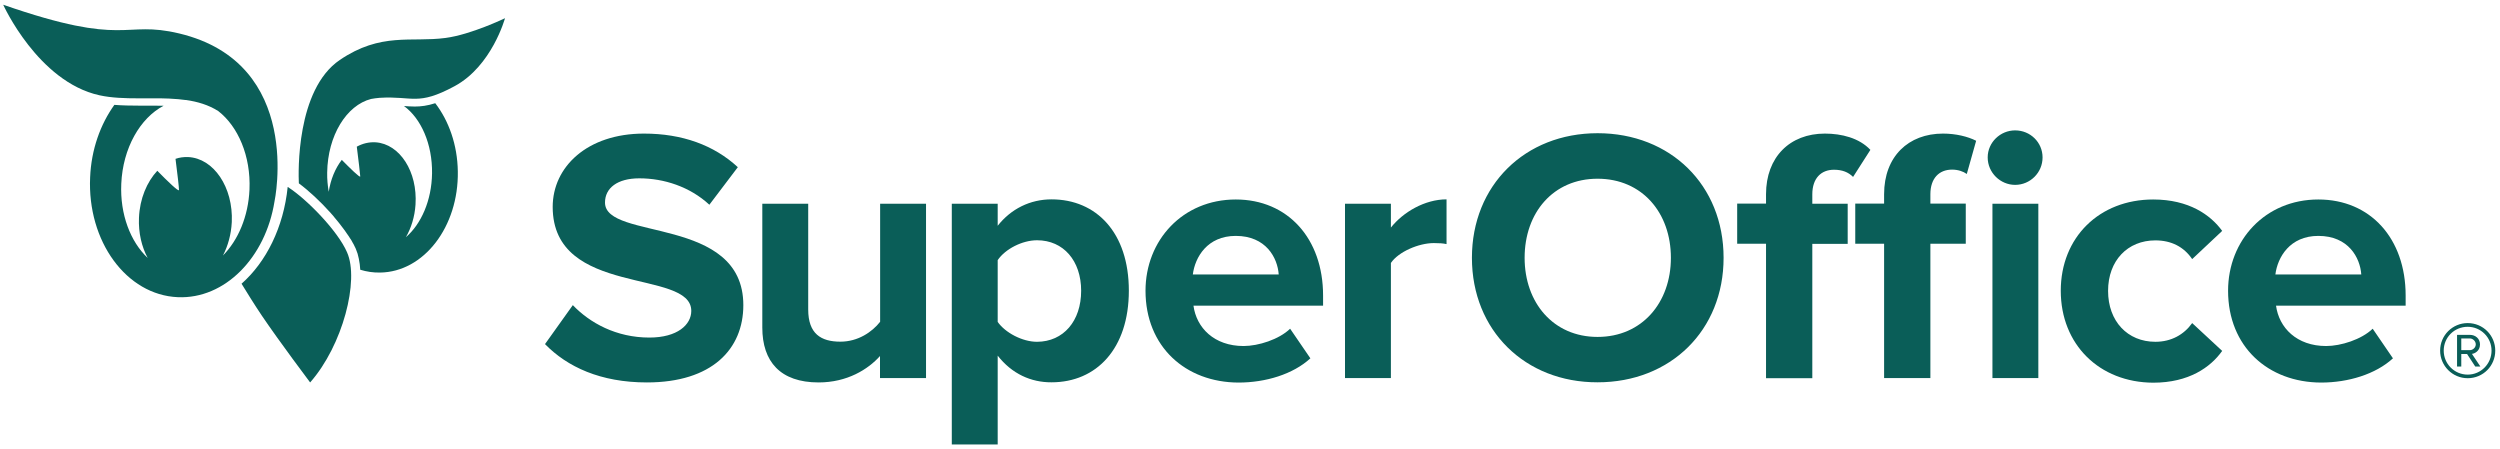
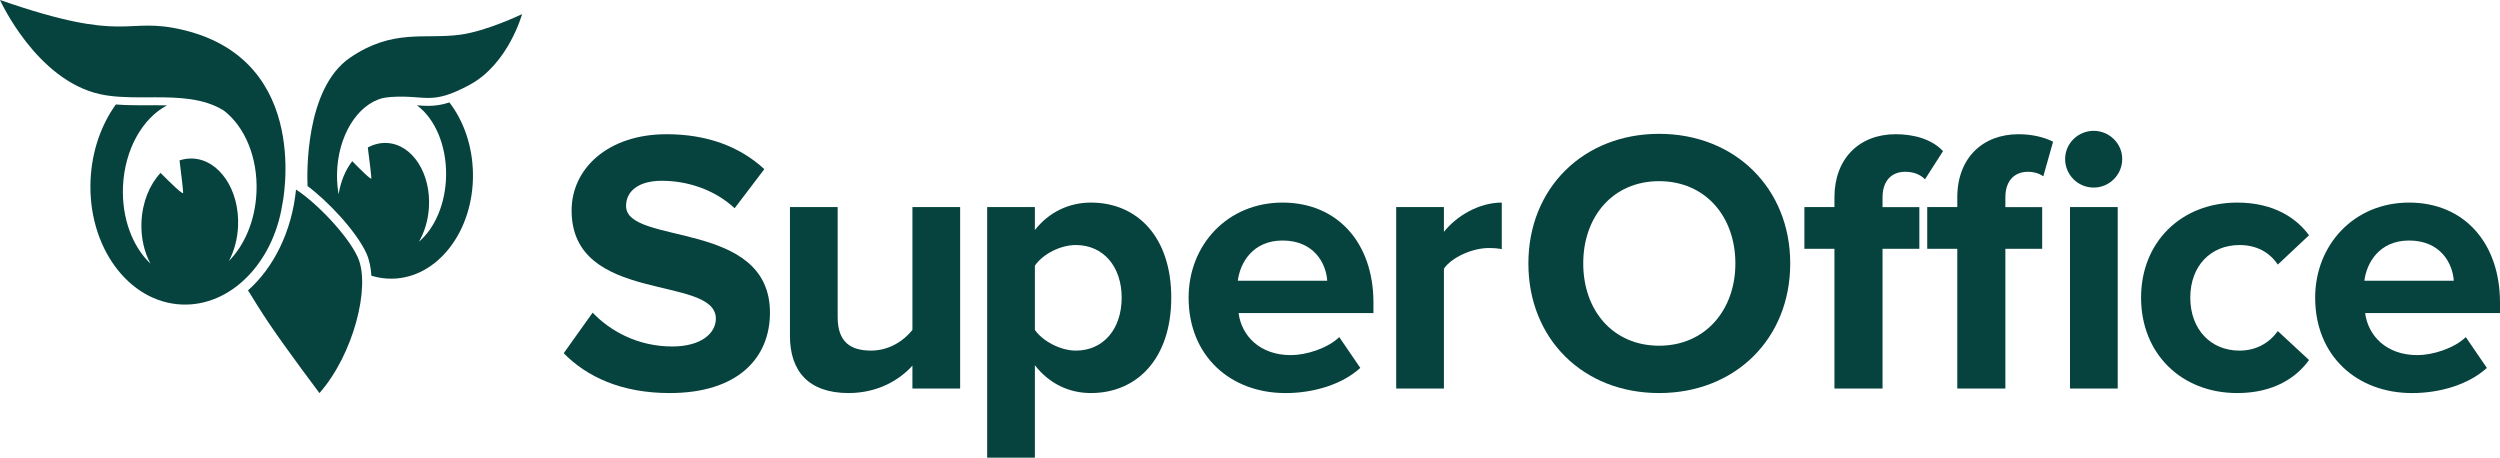
- <svg xmlns="http://www.w3.org/2000/svg" viewBox="0 0 195 35" width="195" height="35">
-   <g fill="#0A5E58" fill-rule="evenodd" class="suo-logo">
-     <path d="M42.51 26.84L44.68 23.8C46 25.18 48.06 26.33 50.65 26.33 52.85 26.33 53.92 25.32 53.92 24.25 53.92 20.93 43.11 23.21 43.11 16.14 43.11 13.01 45.81 10.42 50.23 10.42 53.21 10.42 55.69 11.32 57.55 13.04L55.33 15.97C53.81 14.56 51.78 13.91 49.87 13.91 48.15 13.91 47.19 14.67 47.19 15.8 47.19 18.79 57.98 16.79 57.98 23.8 57.98 27.24 55.53 29.83 50.46 29.83 46.84 29.83 44.25 28.62 42.51 26.84zM68.64 29.49L68.64 27.77C67.71 28.81 66.08 29.83 63.85 29.83 60.86 29.83 59.46 28.2 59.46 25.55L59.46 15.89 63.04 15.89 63.04 24.14C63.04 26.03 64.03 26.65 65.55 26.65 66.93 26.65 68.03 25.89 68.65 25.1L68.65 15.89 72.23 15.89 72.23 29.49 68.64 29.49z" />
-     <path fill-rule="nonzero" d="M77.82 27.74L77.82 34.67 74.24 34.67 74.24 15.89 77.82 15.89 77.82 17.61C78.86 16.29 80.35 15.55 82.02 15.55 85.51 15.55 88.05 18.14 88.05 22.67 88.05 27.2 85.52 29.82 82.02 29.82 80.41 29.83 78.92 29.15 77.82 27.74zM84.33 22.68C84.33 20.34 82.95 18.74 80.89 18.74 79.74 18.74 78.41 19.42 77.82 20.29L77.82 25.11C78.41 25.95 79.74 26.66 80.89 26.66 82.95 26.65 84.33 25.04 84.33 22.68zM89.35 22.68C89.35 18.74 92.25 15.56 96.39 15.56 100.44 15.56 103.2 18.6 103.2 23.05L103.2 23.84 93.09 23.84C93.32 25.56 94.7 26.99 97 26.99 98.15 26.99 99.76 26.48 100.63 25.64L102.21 27.95C100.86 29.19 98.72 29.84 96.61 29.84 92.47 29.83 89.35 27.04 89.35 22.68zM96.39 18.4C94.17 18.4 93.21 20.06 93.04 21.41L99.74 21.41C99.65 20.11 98.75 18.4 96.39 18.4z" />
-     <path d="M104.91,29.49 L104.91,15.89 L108.49,15.89 L108.49,17.75 C109.45,16.54 111.14,15.55 112.83,15.55 L112.83,19.04 C112.58,18.98 112.24,18.96 111.84,18.96 C110.66,18.96 109.08,19.64 108.49,20.51 L108.49,29.49 L104.91,29.49 Z" />
-     <path fill-rule="nonzero" d="M114.81 20.11C114.81 14.45 118.95 10.39 124.61 10.39 130.3 10.39 134.44 14.44 134.44 20.11 134.44 25.77 130.3 29.82 124.61 29.82 118.95 29.83 114.81 25.77 114.81 20.11zM130.33 20.11C130.33 16.59 128.08 13.94 124.61 13.94 121.15 13.94 118.92 16.59 118.92 20.11 118.92 23.6 121.15 26.28 124.61 26.28 128.08 26.28 130.33 23.6 130.33 20.11zM137.75 29.49L137.75 19.01 135.5 19.01 135.5 15.88 137.75 15.88 137.75 15.15C137.75 12.25 139.61 10.42 142.34 10.42 143.64 10.42 145.02 10.76 145.89 11.69L144.54 13.8C144.17 13.43 143.7 13.24 143.05 13.24 142.06 13.24 141.36 13.89 141.36 15.16L141.36 15.89 144.12 15.89 144.12 19.02 141.36 19.02 141.36 29.5 137.75 29.5 137.75 29.49zM146.96 29.49L146.96 19.01 144.71 19.01 144.71 15.88 146.96 15.88 146.96 15.15C146.96 12.19 148.87 10.42 151.55 10.42 152.56 10.42 153.49 10.65 154.14 10.98L153.41 13.57C153.13 13.37 152.73 13.23 152.26 13.23 151.25 13.23 150.57 13.91 150.57 15.15L150.57 15.88 153.33 15.88 153.33 19.01 150.57 19.01 150.57 29.49 146.96 29.49zM155.04 12.28C155.04 11.1 156.03 10.17 157.18 10.17 158.36 10.17 159.32 11.1 159.32 12.28 159.32 13.46 158.36 14.42 157.18 14.42 156.03 14.42 155.04 13.47 155.04 12.28zM155.41 29.49L155.41 15.89 158.99 15.89 158.99 29.49 155.41 29.49z" />
-     <path d="M160.74,22.68 C160.74,18.51 163.75,15.56 167.95,15.56 C170.74,15.56 172.43,16.77 173.33,18.01 L170.99,20.21 C170.34,19.25 169.36,18.75 168.12,18.75 C165.95,18.75 164.43,20.33 164.43,22.69 C164.43,25.06 165.95,26.66 168.12,26.66 C169.36,26.66 170.35,26.1 170.99,25.2 L173.33,27.37 C172.43,28.64 170.74,29.85 167.95,29.85 C163.75,29.83 160.74,26.87 160.74,22.68 Z" />
-     <path fill-rule="nonzero" d="M173.79 22.68C173.79 18.74 176.69 15.56 180.83 15.56 184.89 15.56 187.64 18.6 187.64 23.05L187.64 23.84 177.53 23.84C177.76 25.56 179.14 26.99 181.44 26.99 182.59 26.99 184.2 26.48 185.07 25.64L186.65 27.95C185.3 29.19 183.16 29.84 181.05 29.84 176.91 29.83 173.79 27.04 173.79 22.68zM180.83 18.4C178.61 18.4 177.65 20.06 177.48 21.41L184.18 21.41C184.09 20.11 183.19 18.4 180.83 18.4zM192.48 29.5C191.29 29.5 190.33 28.53 190.33 27.35 190.33 26.15 191.3 25.2 192.48 25.2 193.68 25.2 194.63 26.16 194.63 27.35 194.63 28.54 193.68 29.5 192.48 29.5zM192.48 25.49C191.44 25.49 190.61 26.31 190.61 27.35 190.61 28.38 191.44 29.22 192.48 29.22 193.51 29.22 194.34 28.38 194.34 27.35 194.34 26.31 193.5 25.49 192.48 25.49zM193.07 28.59L192.43 27.61 191.98 27.61 191.98 28.59 191.65 28.59 191.65 26.12 192.66 26.12C193.08 26.12 193.44 26.41 193.44 26.87 193.44 27.42 192.95 27.6 192.81 27.6L193.47 28.59 193.07 28.59zM192.66 26.4L191.98 26.4 191.98 27.31 192.66 27.31C192.87 27.31 193.11 27.12 193.11 26.86 193.11 26.6 192.87 26.4 192.66 26.4z" />
-     <path d="M22.44,14.58 C22.12,17.73 20.76,20.44 18.84,22.13 C19.17,22.67 19.85,23.77 20.43,24.63 C21.79,26.64 24.19,29.83 24.19,29.83 C26.74,26.94 28.04,21.86 27.07,19.68 C26.35,18.01 23.91,15.51 22.44,14.58 Z" />
-     <path class="suo-logo-pos" d="M21.41,15.72 C21.41,15.72 23.73,4.94 13.98,2.61 C9.55,1.55 9.92,3.73 0.25,0.37 C0.25,0.37 2.96,6.37 7.75,7.43 C8.7,7.64 9.75,7.67 10.82,7.67 C10.82,7.67 10.83,7.67 10.83,7.67 C10.84,7.67 10.85,7.67 10.86,7.67 C11.02,7.67 11.19,7.67 11.35,7.67 C11.52,7.67 11.68,7.67 11.85,7.67 C11.86,7.67 11.88,7.67 11.89,7.67 C12.1,7.67 12.31,7.67 12.51,7.67 C12.52,7.67 12.54,7.67 12.55,7.67 C12.97,7.68 13.39,7.69 13.81,7.73 C13.82,7.73 13.83,7.73 13.85,7.73 C14.06,7.75 14.26,7.77 14.46,7.8 C14.46,7.8 14.46,7.8 14.46,7.8 C14.48,7.8 14.5,7.8 14.51,7.8 C15.41,7.93 16.26,8.18 17.02,8.66 C18.57,9.86 19.57,12.17 19.46,14.78 C19.37,16.89 18.57,18.74 17.39,19.93 C17.78,19.18 18.03,18.29 18.08,17.32 C18.2,14.61 16.67,12.34 14.67,12.25 C14.33,12.24 14,12.28 13.69,12.39 C13.83,13.48 13.97,14.67 13.96,14.82 C13.95,14.99 13.04,14.11 12.27,13.32 C11.46,14.19 10.9,15.5 10.84,16.99 C10.79,18.16 11.05,19.25 11.52,20.12 C10.18,18.86 9.35,16.72 9.46,14.33 C9.58,11.55 10.93,9.21 12.76,8.25 C12.47,8.24 12.18,8.24 11.88,8.24 C11.7,8.24 11.53,8.24 11.35,8.24 C11.17,8.24 11,8.24 10.82,8.24 C10.22,8.24 9.57,8.23 8.92,8.18 C7.83,9.7 7.12,11.66 7.03,13.83 C6.8,18.82 9.86,23.01 13.87,23.18 C17.54,23.34 20.71,20.09 21.41,15.72 Z" />
-     <path class="suo-logo-pos" d="M28.94,7.72 C29.15,7.68 29.37,7.65 29.61,7.63 C32.22,7.47 32.55,8.29 35.46,6.72 C38.37,5.15 39.39,1.42 39.39,1.42 C39.39,1.42 36.74,2.7 34.75,2.96 C32.08,3.32 29.72,2.49 26.5,4.68 C23.09,7 23.27,13.48 23.31,14.3 C24.08,14.87 25,15.72 25.81,16.63 C25.83,16.65 25.84,16.67 25.86,16.69 C25.94,16.77 26.01,16.86 26.08,16.95 C26.11,16.99 26.15,17.03 26.18,17.07 C26.24,17.14 26.3,17.22 26.37,17.3 C26.41,17.35 26.45,17.4 26.49,17.45 C26.54,17.52 26.6,17.59 26.65,17.66 C26.69,17.72 26.74,17.77 26.78,17.83 C26.83,17.89 26.87,17.96 26.92,18.02 C26.96,18.08 27.01,18.14 27.05,18.21 C27.09,18.27 27.13,18.33 27.17,18.38 C27.21,18.45 27.26,18.51 27.3,18.58 C27.33,18.63 27.37,18.68 27.4,18.73 C27.44,18.8 27.48,18.88 27.52,18.95 C27.54,18.99 27.57,19.03 27.59,19.07 C27.65,19.18 27.7,19.29 27.75,19.4 C27.8,19.52 27.85,19.65 27.89,19.78 C27.9,19.82 27.91,19.86 27.92,19.9 C27.95,20 27.97,20.09 27.99,20.19 C28.05,20.46 28.08,20.74 28.1,21.04 C28.59,21.19 29.11,21.27 29.64,21.26 C33.06,21.22 35.78,17.68 35.71,13.37 C35.68,11.3 35.01,9.43 33.95,8.05 C33.33,8.25 32.83,8.31 32.35,8.31 C32.07,8.31 31.79,8.29 31.51,8.27 C32.84,9.24 33.73,11.23 33.7,13.52 C33.67,15.64 32.85,17.48 31.66,18.5 C32.07,17.79 32.35,16.91 32.41,15.96 C32.58,13.4 31.19,11.23 29.3,11.1 C28.78,11.07 28.29,11.19 27.83,11.44 C27.94,12.33 28.1,13.62 28.1,13.76 C28.09,13.9 27.26,13.08 26.66,12.47 C26.15,13.13 25.79,13.99 25.64,14.96 C25.56,14.48 25.51,13.98 25.52,13.46 C25.56,10.57 27.03,8.21 28.94,7.72 Z" />
-     <path class="suo-logo-neg" display="none" d="M21.394,15.728 C21.394,15.728 23.714,4.933 13.959,2.606 C9.526,1.544 9.897,3.724 0.218,0.36 C0.218,0.36 2.93,6.37 7.728,7.432 C8.678,7.64 9.729,7.666 10.801,7.666 L10.816,7.666 L10.846,7.666 C11.009,7.666 11.171,7.666 11.339,7.666 C11.507,7.666 11.669,7.666 11.837,7.666 L11.882,7.666 C12.091,7.666 12.299,7.666 12.507,7.671 C12.522,7.671 12.537,7.671 12.553,7.671 C12.974,7.676 13.396,7.696 13.807,7.727 C13.817,7.727 13.832,7.727 13.843,7.732 C14.051,7.752 14.254,7.773 14.457,7.798 C14.457,7.798 14.462,7.798 14.462,7.798 L14.462,7.803 C14.482,7.803 14.498,7.803 14.518,7.803 C15.422,7.935 16.275,8.189 17.032,8.667 C18.591,9.866 19.586,12.177 19.474,14.788 C19.418,16.018 19.129,17.156 18.662,18.131 C18.723,17.75 18.758,17.354 18.758,16.958 C18.758,15.5 18.332,14.118 17.565,13.076 C16.752,11.974 15.655,11.369 14.477,11.369 C13.299,11.369 12.202,11.974 11.39,13.076 C10.618,14.123 10.196,15.5 10.196,16.958 C10.196,17.552 10.268,18.131 10.405,18.68 C9.75,17.481 9.389,15.972 9.46,14.352 C9.582,11.562 10.933,9.226 12.761,8.265 C12.471,8.26 12.177,8.255 11.877,8.255 C11.7,8.255 11.527,8.255 11.349,8.255 C11.171,8.255 10.999,8.255 10.821,8.255 C10.222,8.255 9.572,8.245 8.917,8.194 C7.825,9.713 7.119,11.679 7.018,13.854 C6.789,18.858 9.851,23.044 13.863,23.211 C17.514,23.364 20.693,20.102 21.394,15.728 Z M18.078,17.329 C18.037,18.299 17.788,19.193 17.397,19.94 C16.493,20.859 15.361,21.388 14.157,21.332 C13.167,21.291 12.258,20.859 11.512,20.153 C11.039,19.284 10.78,18.187 10.831,17.008 C10.897,15.515 11.446,14.194 12.263,13.33 C13.04,14.118 13.949,15.002 13.954,14.829 C13.959,14.672 13.822,13.483 13.685,12.391 C14,12.289 14.33,12.238 14.665,12.253 C16.666,12.34 18.195,14.611 18.078,17.329 Z" fill-rule="nonzero" />
-     <path class="suo-logo-neg" display="none" d="M28.925,7.717 C29.138,7.676 29.356,7.646 29.595,7.63 C29.686,7.625 29.773,7.62 29.859,7.615 C31.403,7.554 32.114,7.834 33.195,7.62 C33.779,7.508 34.465,7.249 35.45,6.716 C38.365,5.141 39.38,1.412 39.38,1.412 C39.38,1.412 36.73,2.692 34.734,2.956 C32.068,3.317 29.696,2.484 26.477,4.679 C23.07,7.005 23.252,13.498 23.288,14.321 C23.577,14.539 23.892,14.793 24.207,15.078 C25.609,16.323 27.137,18.096 27.721,19.406 C27.772,19.518 27.812,19.635 27.853,19.757 C27.975,20.143 28.051,20.575 28.082,21.052 C28.574,21.205 29.092,21.281 29.625,21.276 C33.048,21.23 35.77,17.694 35.704,13.376 C35.673,11.303 35.003,9.434 33.937,8.047 C33.83,8.082 33.728,8.108 33.627,8.138 C33.145,8.265 32.738,8.306 32.342,8.306 C32.058,8.306 31.784,8.286 31.499,8.265 C32.83,9.236 33.723,11.232 33.693,13.523 C33.678,14.783 33.383,15.942 32.896,16.892 C32.982,16.551 33.033,16.201 33.063,15.835 C33.073,15.677 33.084,15.515 33.084,15.352 C33.084,12.512 31.261,10.201 29.021,10.201 C27.64,10.201 26.416,11.08 25.68,12.426 C25.852,10.922 26.431,9.612 27.254,8.743 C27.736,8.23 28.31,7.874 28.925,7.717 M26.639,12.451 C27.239,13.061 28.071,13.889 28.077,13.747 C28.082,13.605 27.924,12.309 27.812,11.425 C28.27,11.176 28.767,11.054 29.285,11.09 C31.174,11.217 32.566,13.391 32.398,15.957 C32.357,16.536 32.246,17.08 32.068,17.583 C31.367,18.421 30.463,18.919 29.488,18.914 C27.62,18.898 26.076,17.019 25.705,14.509 C25.888,13.716 26.213,13.01 26.639,12.451" fill-rule="nonzero" />
+ <svg xmlns="http://www.w3.org/2000/svg" id="Layer_3" data-name="Layer 3" viewBox="0 0 2036.08 372.74">
+   <defs>
+     <style>
+       .cls-1 {
+         fill: #06423e;
+       }
+     </style>
+   </defs>
+   <path class="cls-1" d="M459.1,287.68l23.56-33.04c14.38,14.99,36.72,27.54,64.87,27.54,23.86,0,35.49-11.01,35.49-22.64,0-36.11-117.49-11.32-117.49-88.12,0-33.96,29.37-62.11,77.41-62.11,32.43,0,59.36,9.79,79.55,28.45l-24.17,31.82c-16.52-15.3-38.55-22.34-59.36-22.34-18.67,0-29.07,8.26-29.07,20.5,0,32.43,117.19,10.71,117.19,86.9,0,37.32-26.62,65.48-81.69,65.48-39.16,0-67.31-13.16-86.28-32.43Z" />
+   <path class="cls-1" d="M743.1,316.44v-18.67c-10.1,11.32-27.84,22.34-52.01,22.34-32.43,0-47.73-17.74-47.73-46.51v-104.95h38.86v89.65c0,20.5,10.71,27.23,27.23,27.23,14.99,0,26.93-8.26,33.66-16.83v-100.05h38.86v147.78h-38.86Z" />
+   <path class="cls-1" d="M842.84,297.48v75.27h-38.86v-204.09h38.86v18.67c11.32-14.38,27.54-22.34,45.59-22.34,37.94,0,65.48,28.15,65.48,77.41s-27.54,77.71-65.48,77.71c-17.44,0-33.66-7.34-45.59-22.64ZM913.52,242.4c0-25.4-14.99-42.84-37.33-42.84-12.54,0-26.92,7.34-33.35,16.83v52.32c6.43,9.18,20.81,16.83,33.35,16.83,22.34,0,37.33-17.44,37.33-43.14Z" />
+   <path class="cls-1" d="M968.04,242.4c0-42.84,31.52-77.41,76.49-77.41s74.04,33.05,74.04,81.39v8.57h-109.84c2.45,18.67,17.44,34.27,42.53,34.27,12.55,0,29.99-5.5,39.47-14.68l17.14,25.09c-14.69,13.46-37.94,20.5-60.89,20.5-44.98,0-78.94-30.29-78.94-77.71ZM1044.53,195.89c-24.17,0-34.57,18.05-36.41,32.74h72.82c-.92-14.07-10.71-32.74-36.41-32.74Z" />
+   <path class="cls-1" d="M1137.11,316.44v-147.78h38.86v20.19c10.4-13.16,28.76-23.87,47.12-23.87v37.94c-2.76-.61-6.43-.92-10.71-.92-12.85,0-29.98,7.34-36.41,16.83v97.61h-38.86Z" />
+   <path class="cls-1" d="M1244.76,214.56c0-61.5,44.98-105.56,106.47-105.56s106.79,44.06,106.79,105.56-44.98,105.56-106.79,105.56-106.47-44.06-106.47-105.56ZM1413.35,214.56c0-38.25-24.48-67.01-62.11-67.01s-61.8,28.76-61.8,67.01,24.18,67,61.8,67,62.11-29.07,62.11-67Z" />
+   <path class="cls-1" d="M1494.03,316.44v-113.82h-24.48v-33.96h24.48v-7.95c0-31.52,20.19-51.4,49.87-51.4,14.08,0,29.07,3.67,38.56,13.77l-14.69,22.95c-3.97-3.98-9.17-6.12-16.21-6.12-10.71,0-18.36,7.04-18.36,20.81v7.95h29.98v33.96h-29.98v113.82h-39.16ZM1594.08,316.44v-113.82h-24.48v-33.96h24.48v-7.95c0-32.13,20.8-51.4,49.87-51.4,11.02,0,21.11,2.45,28.15,6.12l-7.96,28.15c-3.06-2.14-7.34-3.67-12.54-3.67-11.01,0-18.36,7.34-18.36,20.81v7.95h29.98v33.96h-29.98v113.82h-39.16ZM1681.9,129.5c0-12.85,10.7-22.95,23.25-22.95s23.25,10.1,23.25,22.95-10.41,23.26-23.25,23.26-23.25-10.4-23.25-23.26ZM1685.87,316.44v-147.78h38.86v147.78h-38.86Z" />
+   <path class="cls-1" d="M1743.76,242.4c0-45.29,32.74-77.41,78.33-77.41,30.29,0,48.65,13.16,58.44,26.62l-25.4,23.87c-7.03-10.41-17.74-15.91-31.21-15.91-23.56,0-40.08,17.13-40.08,42.84s16.52,43.14,40.08,43.14c13.47,0,24.18-6.12,31.21-15.91l25.4,23.56c-9.79,13.77-28.14,26.92-58.44,26.92-45.59,0-78.33-32.12-78.33-77.71Z" />
+   <path class="cls-1" d="M1885.54,242.4c0-42.84,31.51-77.41,76.49-77.41s74.04,33.05,74.04,81.39v8.57h-109.84c2.45,18.67,17.44,34.27,42.53,34.27,12.55,0,29.99-5.5,39.47-14.68l17.14,25.09c-14.69,13.46-37.94,20.5-60.89,20.5-44.98,0-78.94-30.29-78.94-77.71ZM1962.03,195.89c-24.17,0-34.57,18.05-36.41,32.74h72.82c-.92-14.07-10.7-32.74-36.41-32.74Z" />
+   <g>
+     <path class="cls-1" d="M229.89,166.8s25.18-117.11-80.71-142.41C101.04,12.89,105.07,36.53,0,0c0,0,29.43,65.22,81.54,76.71,10.32,2.28,21.7,2.56,33.33,2.57h.46c1.77,0,3.55-.01,5.33-.02,1.8,0,3.59-.02,5.4-.02h.47c2.26,0,4.53.02,6.78.05.16,0,.32,0,.48.01,4.59.07,9.15.25,13.64.62.13.01.27.03.41.04,2.23.19,4.46.43,6.65.74.02,0,.04,0,.05.01v.08c.2,0,.39,0,.58,0,9.79,1.43,19.06,4.17,27.28,9.34,16.89,12.99,27.73,38.1,26.49,66.46-1,22.92-9.68,43.04-22.45,55.97,4.27-8.11,6.99-17.83,7.45-28.39,1.29-29.45-15.28-54.1-37-55.05-3.67-.16-7.25.38-10.67,1.51,1.48,11.83,3.01,24.73,2.94,26.43-.08,1.86-9.96-7.72-18.39-16.24-8.85,9.41-14.84,23.7-15.55,39.92-.56,12.75,2.25,24.6,7.35,34.01-14.51-13.71-23.53-36.92-22.4-62.9,1.32-30.25,16-55.62,35.83-66.02-3.16-.08-6.34-.13-9.56-.13-1.91,0-3.82.01-5.72.02-1.91.01-3.82.02-5.72.02-6.49,0-13.58-.09-20.65-.67-11.86,16.47-19.51,37.82-20.59,61.39-2.48,54.27,30.78,99.73,74.28,101.55,39.73,1.66,74.25-33.68,81.82-81.17v-.02Z" />
+     <path class="cls-1" d="M241.09,154.42c-3.44,34.17-18.25,63.65-39.1,82.05,3.56,5.84,10.94,17.77,17.29,27.16,14.76,21.82,40.89,56.51,40.89,56.51,27.67-31.38,41.79-86.65,31.34-110.3-7.98-18.08-34.43-45.33-50.42-55.42Z" />
+     <path class="cls-1" d="M311.66,79.9c2.3-.45,4.7-.79,7.25-.95,28.38-1.76,31.94,7.2,63.59-9.87,31.65-17.08,42.69-57.58,42.69-57.58,0,0-28.79,13.88-50.44,16.78-28.96,3.88-54.66-5.16-89.63,18.69-37,25.22-35.05,95.66-34.65,104.56,8.41,6.24,18.32,15.46,27.13,25.3.19.21.38.41.56.62.82.92,1.61,1.84,2.41,2.77.37.43.74.86,1.1,1.28.69.81,1.35,1.63,2.02,2.45.45.55.89,1.09,1.32,1.64.59.75,1.17,1.49,1.74,2.24.47.62.94,1.23,1.39,1.85.51.69,1.02,1.38,1.51,2.06.48.67.95,1.34,1.41,2.01.43.63.87,1.26,1.28,1.88.48.72.93,1.44,1.37,2.15.35.56.71,1.12,1.04,1.67.48.8.91,1.59,1.35,2.37.25.45.52.9.75,1.34.64,1.21,1.22,2.4,1.73,3.55.58,1.3,1.08,2.69,1.53,4.13.13.41.22.85.33,1.27.29,1.04.58,2.09.81,3.2.61,2.89,1.01,5.98,1.22,9.23,5.36,1.65,10.96,2.51,16.73,2.44,37.18-.47,66.72-38.85,65.99-85.71-.35-22.47-7.61-42.8-19.16-57.84-6.74,2.16-12.13,2.79-17.33,2.79-3.07,0-6.04-.22-9.16-.45,14.42,10.56,24.13,32.17,23.78,57.06-.32,23.02-9.19,43.04-22.16,54.07,4.51-7.75,7.47-17.25,8.16-27.63,1.84-27.8-13.29-51.44-33.79-52.8-5.6-.37-11.01.97-15.97,3.66,1.23,9.62,2.96,23.66,2.89,25.2-.06,1.52-9.1-7.43-15.59-14.06-5.49,7.18-9.45,16.53-11.09,27.03-.89-5.2-1.37-10.63-1.3-16.26.43-31.12,16.44-56.85,37.17-62.13Z" />
  </g>
</svg>
